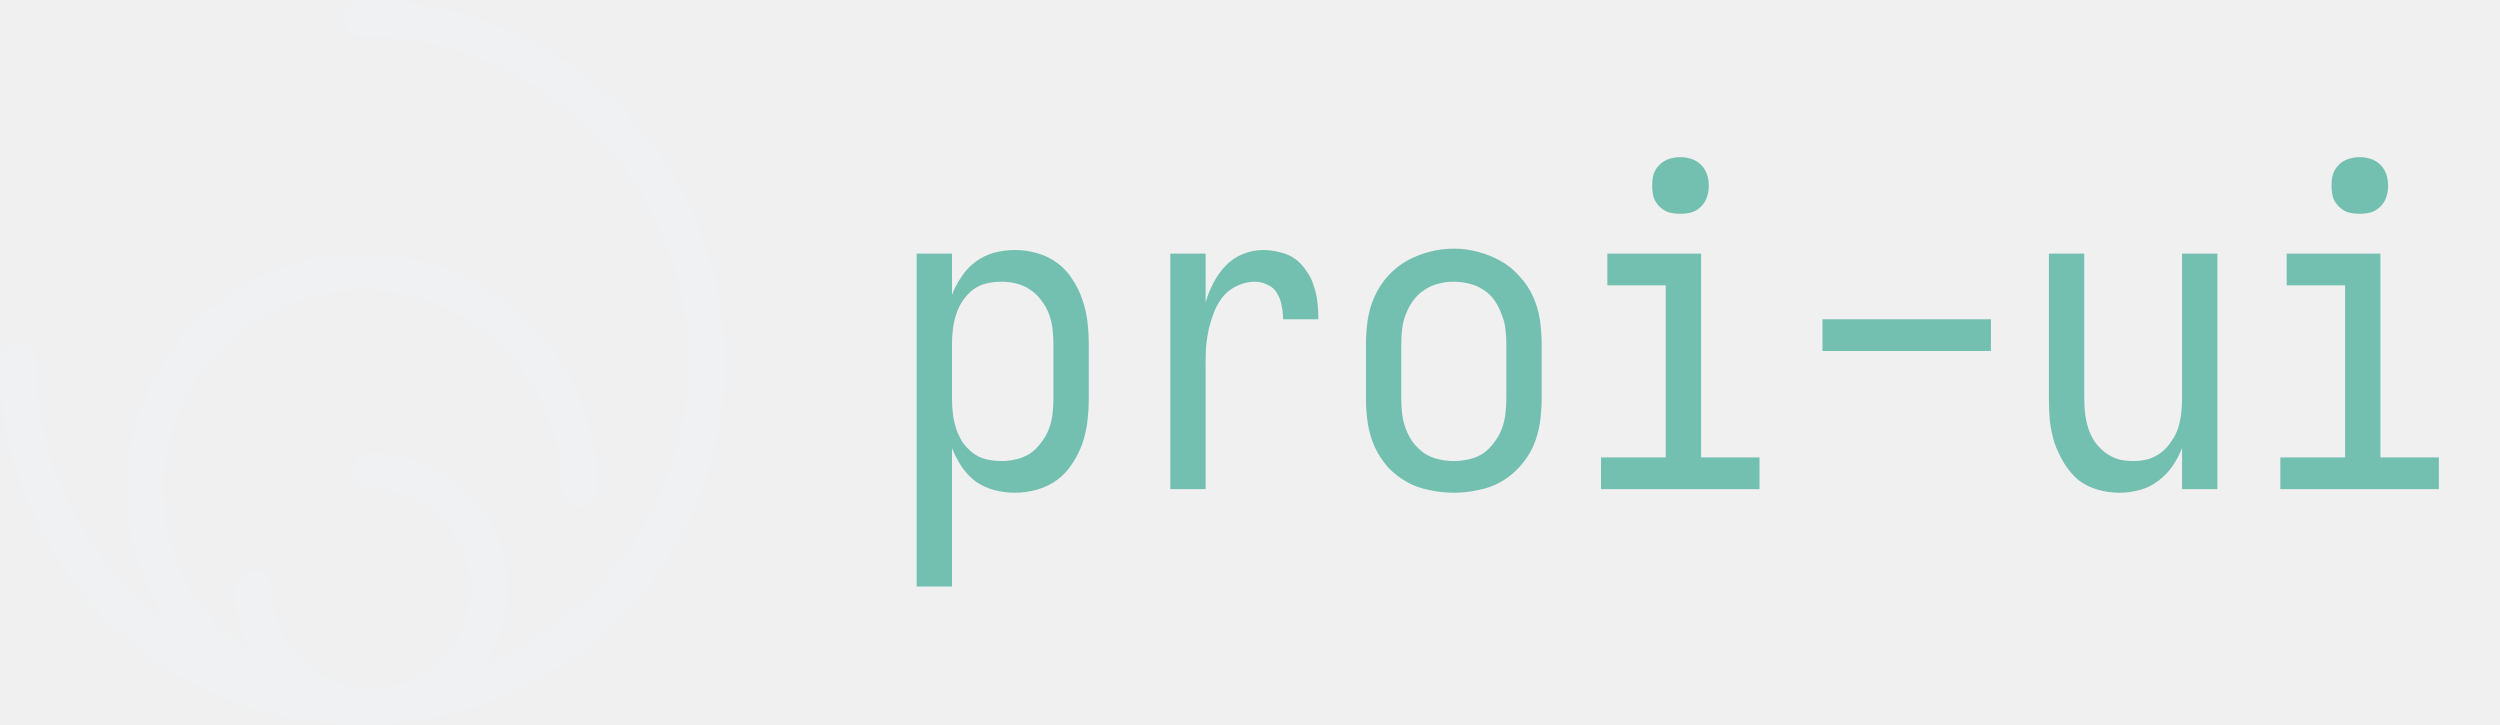
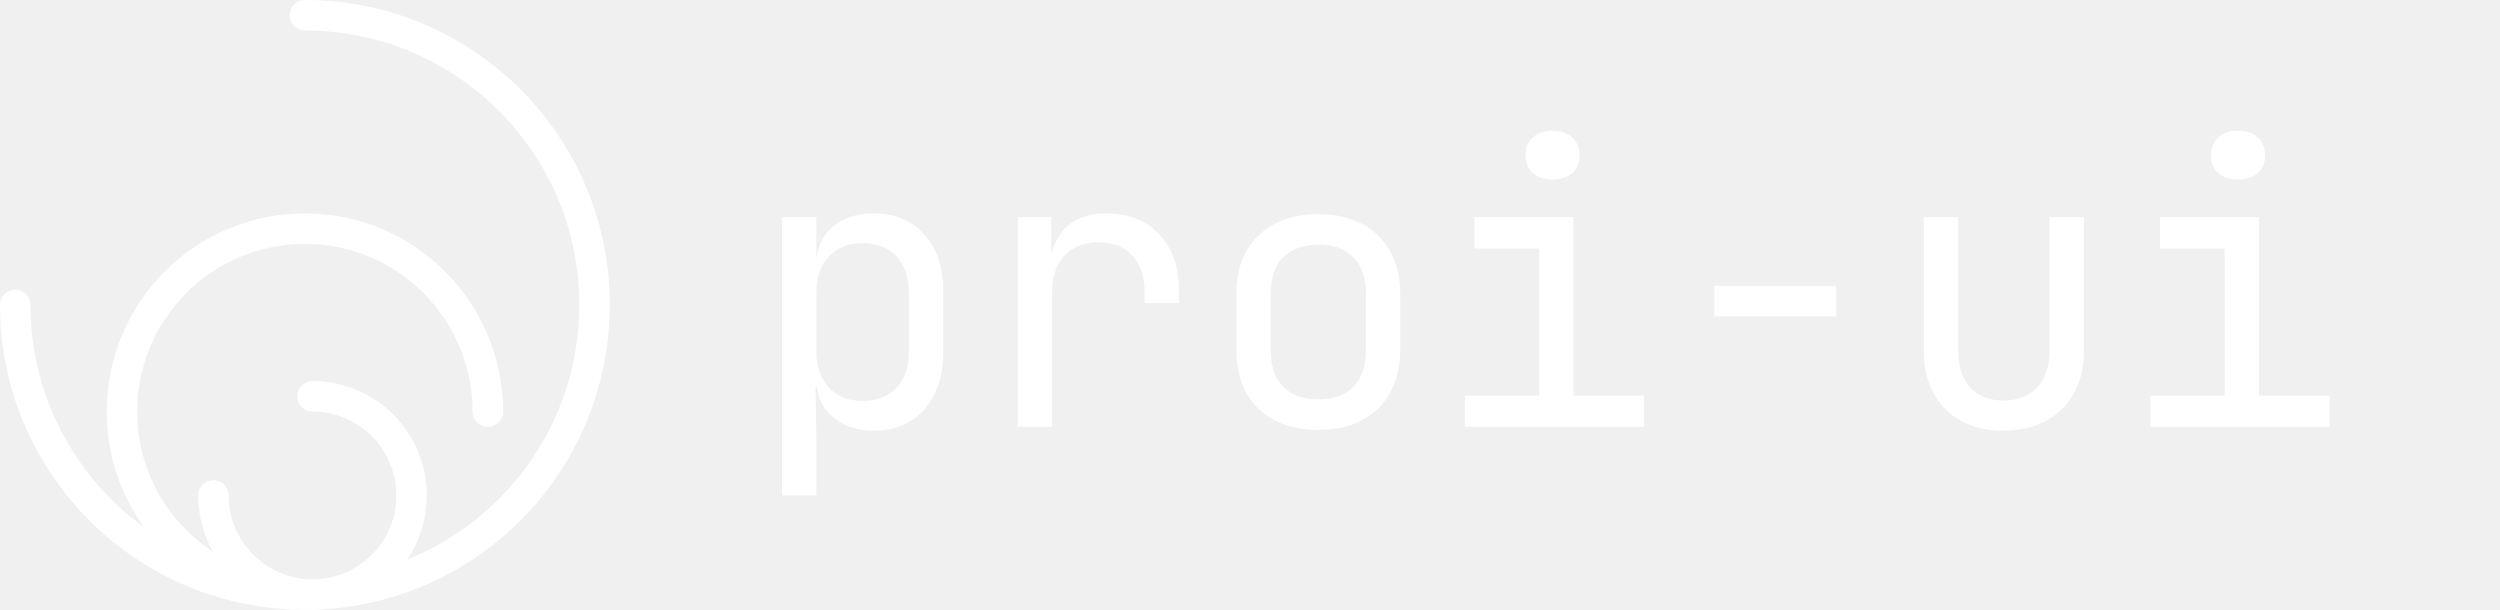
- <svg xmlns="http://www.w3.org/2000/svg" width="138" height="40" viewBox="0 0 138 40" fill="none">
-   <path d="M1 20C1 30.493 9.507 39 20 39C30.493 39 39 30.493 39 20C39 9.507 30.493 1 20 1" stroke="#EFF1F3" stroke-width="2" stroke-linecap="round" stroke-linejoin="round" />
-   <path d="M32 27C32 20.373 26.627 15 20 15C13.373 15 8 20.373 8 27C8 33.627 13.373 39 20 39" stroke="#EFF1F3" stroke-width="2" stroke-linecap="round" stroke-linejoin="round" />
-   <path d="M14 32.5C14 36.09 16.91 39 20.5 39C24.09 39 27 36.09 27 32.5C27 28.91 24.09 26 20.5 26" stroke="#EFF1F3" stroke-width="2" stroke-linecap="round" stroke-linejoin="round" />
-   <path d="M50.6 32.375V14H52.55V16.275C52.683 15.925 52.858 15.592 53.075 15.275C53.292 14.942 53.55 14.667 53.85 14.45C54.167 14.217 54.508 14.05 54.875 13.95C55.258 13.85 55.642 13.8 56.025 13.8C56.442 13.8 56.85 13.858 57.25 13.975C57.667 14.092 58.042 14.275 58.375 14.525C58.708 14.775 58.983 15.075 59.2 15.425C59.433 15.775 59.617 16.15 59.75 16.55C59.883 16.933 59.975 17.333 60.025 17.75C60.075 18.167 60.1 18.583 60.1 19V22C60.1 22.417 60.075 22.833 60.025 23.25C59.975 23.667 59.883 24.075 59.75 24.475C59.617 24.858 59.433 25.225 59.2 25.575C58.983 25.925 58.708 26.225 58.375 26.475C58.042 26.725 57.667 26.908 57.25 27.025C56.85 27.142 56.442 27.2 56.025 27.2C55.642 27.2 55.258 27.15 54.875 27.05C54.508 26.95 54.167 26.792 53.85 26.575C53.55 26.342 53.292 26.067 53.075 25.75C52.858 25.417 52.683 25.075 52.55 24.725V32.375H50.6ZM55.275 25.45C55.558 25.45 55.833 25.417 56.1 25.35C56.383 25.283 56.642 25.175 56.875 25.025C57.108 24.858 57.308 24.658 57.475 24.425C57.658 24.192 57.8 23.942 57.9 23.675C58 23.408 58.067 23.133 58.1 22.85C58.133 22.567 58.15 22.283 58.15 22V19C58.15 18.717 58.133 18.433 58.1 18.15C58.067 17.867 58 17.592 57.9 17.325C57.8 17.058 57.658 16.808 57.475 16.575C57.308 16.342 57.108 16.15 56.875 16C56.642 15.833 56.383 15.717 56.1 15.65C55.833 15.583 55.558 15.55 55.275 15.55C54.992 15.55 54.708 15.583 54.425 15.65C54.158 15.717 53.917 15.833 53.7 16C53.483 16.167 53.292 16.375 53.125 16.625C52.975 16.858 52.858 17.108 52.775 17.375C52.692 17.625 52.633 17.892 52.6 18.175C52.567 18.442 52.55 18.717 52.55 19V22C52.55 22.283 52.567 22.567 52.6 22.85C52.633 23.117 52.692 23.383 52.775 23.65C52.858 23.9 52.975 24.15 53.125 24.4C53.292 24.633 53.483 24.833 53.7 25C53.917 25.167 54.158 25.283 54.425 25.35C54.708 25.417 54.992 25.45 55.275 25.45ZM64.6 27V14H66.55V16.7C66.65 16.333 66.792 15.975 66.975 15.625C67.158 15.275 67.383 14.958 67.65 14.675C67.917 14.392 68.233 14.175 68.6 14.025C68.967 13.875 69.342 13.8 69.725 13.8C70.042 13.8 70.35 13.842 70.65 13.925C70.967 13.992 71.25 14.117 71.5 14.3C71.75 14.483 71.958 14.708 72.125 14.975C72.308 15.225 72.442 15.5 72.525 15.8C72.625 16.083 72.692 16.383 72.725 16.7C72.758 17 72.775 17.308 72.775 17.625H70.825C70.825 17.375 70.8 17.133 70.75 16.9C70.717 16.65 70.633 16.417 70.5 16.2C70.383 15.983 70.208 15.825 69.975 15.725C69.758 15.608 69.525 15.55 69.275 15.55C68.942 15.55 68.617 15.625 68.3 15.775C68 15.908 67.742 16.1 67.525 16.35C67.325 16.6 67.158 16.883 67.025 17.2C66.908 17.5 66.808 17.817 66.725 18.15C66.658 18.467 66.608 18.792 66.575 19.125C66.558 19.458 66.55 19.783 66.55 20.1V27H64.6ZM80.25 27.2C79.8 27.2 79.35 27.15 78.9 27.05C78.45 26.967 78.033 26.817 77.65 26.6C77.267 26.383 76.917 26.108 76.6 25.775C76.3 25.425 76.058 25.05 75.875 24.65C75.692 24.233 75.567 23.8 75.5 23.35C75.433 22.9 75.4 22.45 75.4 22V19C75.4 18.55 75.433 18.1 75.5 17.65C75.567 17.2 75.692 16.775 75.875 16.375C76.058 15.958 76.3 15.583 76.6 15.25C76.917 14.9 77.267 14.617 77.65 14.4C78.05 14.183 78.467 14.017 78.9 13.9C79.35 13.783 79.8 13.725 80.25 13.725C80.7 13.725 81.142 13.783 81.575 13.9C82.025 14.017 82.442 14.183 82.825 14.4C83.225 14.617 83.575 14.9 83.875 15.25C84.192 15.583 84.442 15.958 84.625 16.375C84.808 16.775 84.933 17.2 85 17.65C85.067 18.1 85.1 18.55 85.1 19V22C85.1 22.45 85.067 22.9 85 23.35C84.933 23.8 84.808 24.233 84.625 24.65C84.442 25.05 84.192 25.425 83.875 25.775C83.575 26.108 83.233 26.383 82.85 26.6C82.467 26.817 82.05 26.967 81.6 27.05C81.15 27.15 80.7 27.2 80.25 27.2ZM80.25 25.45C80.533 25.45 80.817 25.417 81.1 25.35C81.383 25.283 81.642 25.175 81.875 25.025C82.108 24.858 82.308 24.658 82.475 24.425C82.658 24.192 82.8 23.942 82.9 23.675C83 23.408 83.067 23.133 83.1 22.85C83.133 22.567 83.15 22.283 83.15 22V19C83.15 18.717 83.133 18.433 83.1 18.15C83.067 17.867 82.992 17.592 82.875 17.325C82.775 17.042 82.642 16.783 82.475 16.55C82.308 16.317 82.1 16.125 81.85 15.975C81.617 15.825 81.358 15.717 81.075 15.65C80.792 15.583 80.5 15.55 80.2 15.55C79.917 15.55 79.633 15.592 79.35 15.675C79.083 15.742 78.833 15.858 78.6 16.025C78.367 16.175 78.167 16.367 78 16.6C77.833 16.833 77.7 17.083 77.6 17.35C77.5 17.6 77.433 17.867 77.4 18.15C77.367 18.433 77.35 18.717 77.35 19V22C77.35 22.283 77.367 22.567 77.4 22.85C77.433 23.133 77.5 23.408 77.6 23.675C77.7 23.942 77.833 24.192 78 24.425C78.183 24.658 78.392 24.858 78.625 25.025C78.858 25.175 79.117 25.283 79.4 25.35C79.683 25.417 79.967 25.45 80.25 25.45ZM88.375 27V25.25H91.95V15.75H88.725V14H93.9V25.25H97.125V27H88.375ZM92.75 11.8C92.533 11.8 92.325 11.775 92.125 11.725C91.925 11.658 91.75 11.55 91.6 11.4C91.45 11.25 91.342 11.075 91.275 10.875C91.225 10.675 91.2 10.467 91.2 10.25C91.2 10.033 91.225 9.825 91.275 9.625C91.342 9.425 91.45 9.25 91.6 9.1C91.75 8.95 91.925 8.842 92.125 8.775C92.325 8.708 92.533 8.675 92.75 8.675C92.967 8.675 93.175 8.708 93.375 8.775C93.575 8.842 93.75 8.95 93.9 9.1C94.05 9.25 94.158 9.425 94.225 9.625C94.292 9.825 94.325 10.033 94.325 10.25C94.325 10.467 94.292 10.675 94.225 10.875C94.158 11.075 94.05 11.25 93.9 11.4C93.75 11.55 93.575 11.658 93.375 11.725C93.175 11.775 92.967 11.8 92.75 11.8ZM100.6 19.375V17.625H109.9V19.375H100.6ZM117 27.2C116.583 27.2 116.175 27.142 115.775 27.025C115.375 26.908 115.017 26.725 114.7 26.475C114.4 26.208 114.142 25.9 113.925 25.55C113.708 25.183 113.533 24.808 113.4 24.425C113.283 24.025 113.2 23.625 113.15 23.225C113.117 22.808 113.1 22.4 113.1 22V14H115.05V22C115.05 22.283 115.067 22.567 115.1 22.85C115.133 23.117 115.192 23.383 115.275 23.65C115.358 23.9 115.475 24.142 115.625 24.375C115.792 24.608 115.983 24.808 116.2 24.975C116.417 25.142 116.658 25.267 116.925 25.35C117.192 25.417 117.467 25.45 117.75 25.45C118.033 25.45 118.308 25.417 118.575 25.35C118.842 25.267 119.083 25.142 119.3 24.975C119.517 24.808 119.7 24.608 119.85 24.375C120.017 24.142 120.142 23.9 120.225 23.65C120.308 23.383 120.367 23.117 120.4 22.85C120.433 22.567 120.45 22.283 120.45 22V14H122.4V27H120.45V24.725C120.317 25.075 120.142 25.408 119.925 25.725C119.708 26.042 119.442 26.317 119.125 26.55C118.825 26.783 118.483 26.95 118.1 27.05C117.733 27.15 117.367 27.2 117 27.2ZM125.875 27V25.25H129.45V15.75H126.225V14H131.4V25.25H134.625V27H125.875ZM130.25 11.8C130.033 11.8 129.825 11.775 129.625 11.725C129.425 11.658 129.25 11.55 129.1 11.4C128.95 11.25 128.842 11.075 128.775 10.875C128.725 10.675 128.7 10.467 128.7 10.25C128.7 10.033 128.725 9.825 128.775 9.625C128.842 9.425 128.95 9.25 129.1 9.1C129.25 8.95 129.425 8.842 129.625 8.775C129.825 8.708 130.033 8.675 130.25 8.675C130.467 8.675 130.675 8.708 130.875 8.775C131.075 8.842 131.25 8.95 131.4 9.1C131.55 9.25 131.658 9.425 131.725 9.625C131.792 9.825 131.825 10.033 131.825 10.25C131.825 10.467 131.792 10.675 131.725 10.875C131.658 11.075 131.55 11.25 131.4 11.4C131.25 11.55 131.075 11.658 130.875 11.725C130.675 11.775 130.467 11.8 130.25 11.8Z" fill="#73BFB0" />
+ <svg xmlns="http://www.w3.org/2000/svg" width="164" height="40" viewBox="0 0 164 40" fill="none">
+   <path d="M1 20C1 30.493 9.507 39 20 39C30.493 39 39 30.493 39 20C39 9.507 30.493 1 20 1" stroke="white" stroke-width="2" stroke-linecap="round" stroke-linejoin="round" />
+   <path d="M32 27C32 20.373 26.627 15 20 15C13.373 15 8 20.373 8 27C8 33.627 13.373 39 20 39" stroke="white" stroke-width="2" stroke-linecap="round" stroke-linejoin="round" />
+   <path d="M14 32.5C14 36.09 16.91 39 20.5 39C24.09 39 27 36.09 27 32.5C27 28.91 24.09 26 20.5 26" stroke="white" stroke-width="2" stroke-linecap="round" stroke-linejoin="round" />
+   <path d="M51.3 32.5V14.25H53.55V16.875H54L53.55 17.4C53.55 16.35 53.892 15.525 54.575 14.925C55.275 14.308 56.192 14 57.325 14C58.708 14 59.808 14.458 60.625 15.375C61.458 16.275 61.875 17.517 61.875 19.1V23.125C61.875 24.175 61.683 25.083 61.3 25.85C60.933 26.617 60.408 27.208 59.725 27.625C59.058 28.042 58.258 28.25 57.325 28.25C56.208 28.25 55.3 27.942 54.6 27.325C53.9 26.708 53.55 25.883 53.55 24.85L54 25.375H53.5L53.55 28.5V32.5H51.3ZM56.575 26.3C57.525 26.3 58.267 26.017 58.8 25.45C59.35 24.883 59.625 24.067 59.625 23V19.25C59.625 18.183 59.35 17.367 58.8 16.8C58.267 16.233 57.525 15.95 56.575 15.95C55.658 15.95 54.925 16.242 54.375 16.825C53.825 17.408 53.55 18.217 53.55 19.25V23C53.55 24.033 53.825 24.842 54.375 25.425C54.925 26.008 55.658 26.3 56.575 26.3ZM66.765 28V14.25H68.965V16.875H69.49L68.765 18.5C68.765 17.017 69.082 15.9 69.715 15.15C70.365 14.383 71.324 14 72.59 14C74.04 14 75.19 14.458 76.04 15.375C76.907 16.275 77.34 17.5 77.34 19.05V19.875H75.09V19.25C75.09 18.167 74.824 17.342 74.29 16.775C73.774 16.192 73.032 15.9 72.065 15.9C71.115 15.9 70.365 16.192 69.815 16.775C69.282 17.358 69.015 18.183 69.015 19.25V28H66.765ZM86.481 28.2C85.38 28.2 84.43 27.992 83.63 27.575C82.831 27.158 82.206 26.558 81.755 25.775C81.322 24.975 81.106 24.033 81.106 22.95V19.3C81.106 18.2 81.322 17.258 81.755 16.475C82.206 15.692 82.831 15.092 83.63 14.675C84.43 14.258 85.38 14.05 86.481 14.05C87.581 14.05 88.531 14.258 89.331 14.675C90.13 15.092 90.747 15.692 91.18 16.475C91.63 17.258 91.856 18.192 91.856 19.275V22.95C91.856 24.033 91.63 24.975 91.18 25.775C90.747 26.558 90.13 27.158 89.331 27.575C88.531 27.992 87.581 28.2 86.481 28.2ZM86.481 26.2C87.464 26.2 88.231 25.925 88.781 25.375C89.331 24.825 89.606 24.017 89.606 22.95V19.3C89.606 18.233 89.331 17.425 88.781 16.875C88.231 16.325 87.464 16.05 86.481 16.05C85.514 16.05 84.747 16.325 84.18 16.875C83.63 17.425 83.356 18.233 83.356 19.3V22.95C83.356 24.017 83.63 24.825 84.18 25.375C84.747 25.925 85.514 26.2 86.481 26.2ZM96.096 28V25.95H100.971V16.3H96.721V14.25H103.221V25.95H107.846V28H96.096ZM101.846 11.775C101.296 11.775 100.862 11.633 100.546 11.35C100.229 11.067 100.071 10.683 100.071 10.2C100.071 9.7 100.229 9.308 100.546 9.025C100.862 8.725 101.296 8.575 101.846 8.575C102.396 8.575 102.829 8.725 103.146 9.025C103.462 9.308 103.621 9.7 103.621 10.2C103.621 10.683 103.462 11.067 103.146 11.35C102.829 11.633 102.396 11.775 101.846 11.775ZM112.461 20.75V18.75H120.461V20.75H112.461ZM131.426 28.25C129.843 28.25 128.576 27.783 127.626 26.85C126.676 25.9 126.201 24.617 126.201 23V14.25H128.451V23C128.451 24.033 128.718 24.842 129.251 25.425C129.785 25.992 130.51 26.275 131.426 26.275C132.36 26.275 133.093 25.992 133.626 25.425C134.176 24.842 134.451 24.033 134.451 23V14.25H136.701V23C136.701 24.617 136.218 25.9 135.251 26.85C134.285 27.783 133.01 28.25 131.426 28.25ZM141.066 28V25.95H145.941V16.3H141.691V14.25H148.191V25.95H152.816V28H141.066ZM146.816 11.775C146.266 11.775 145.833 11.633 145.516 11.35C145.2 11.067 145.041 10.683 145.041 10.2C145.041 9.7 145.2 9.308 145.516 9.025C145.833 8.725 146.266 8.575 146.816 8.575C147.366 8.575 147.8 8.725 148.116 9.025C148.433 9.308 148.591 9.7 148.591 10.2C148.591 10.683 148.433 11.067 148.116 11.35C147.8 11.633 147.366 11.775 146.816 11.775Z" fill="white" />
</svg>
